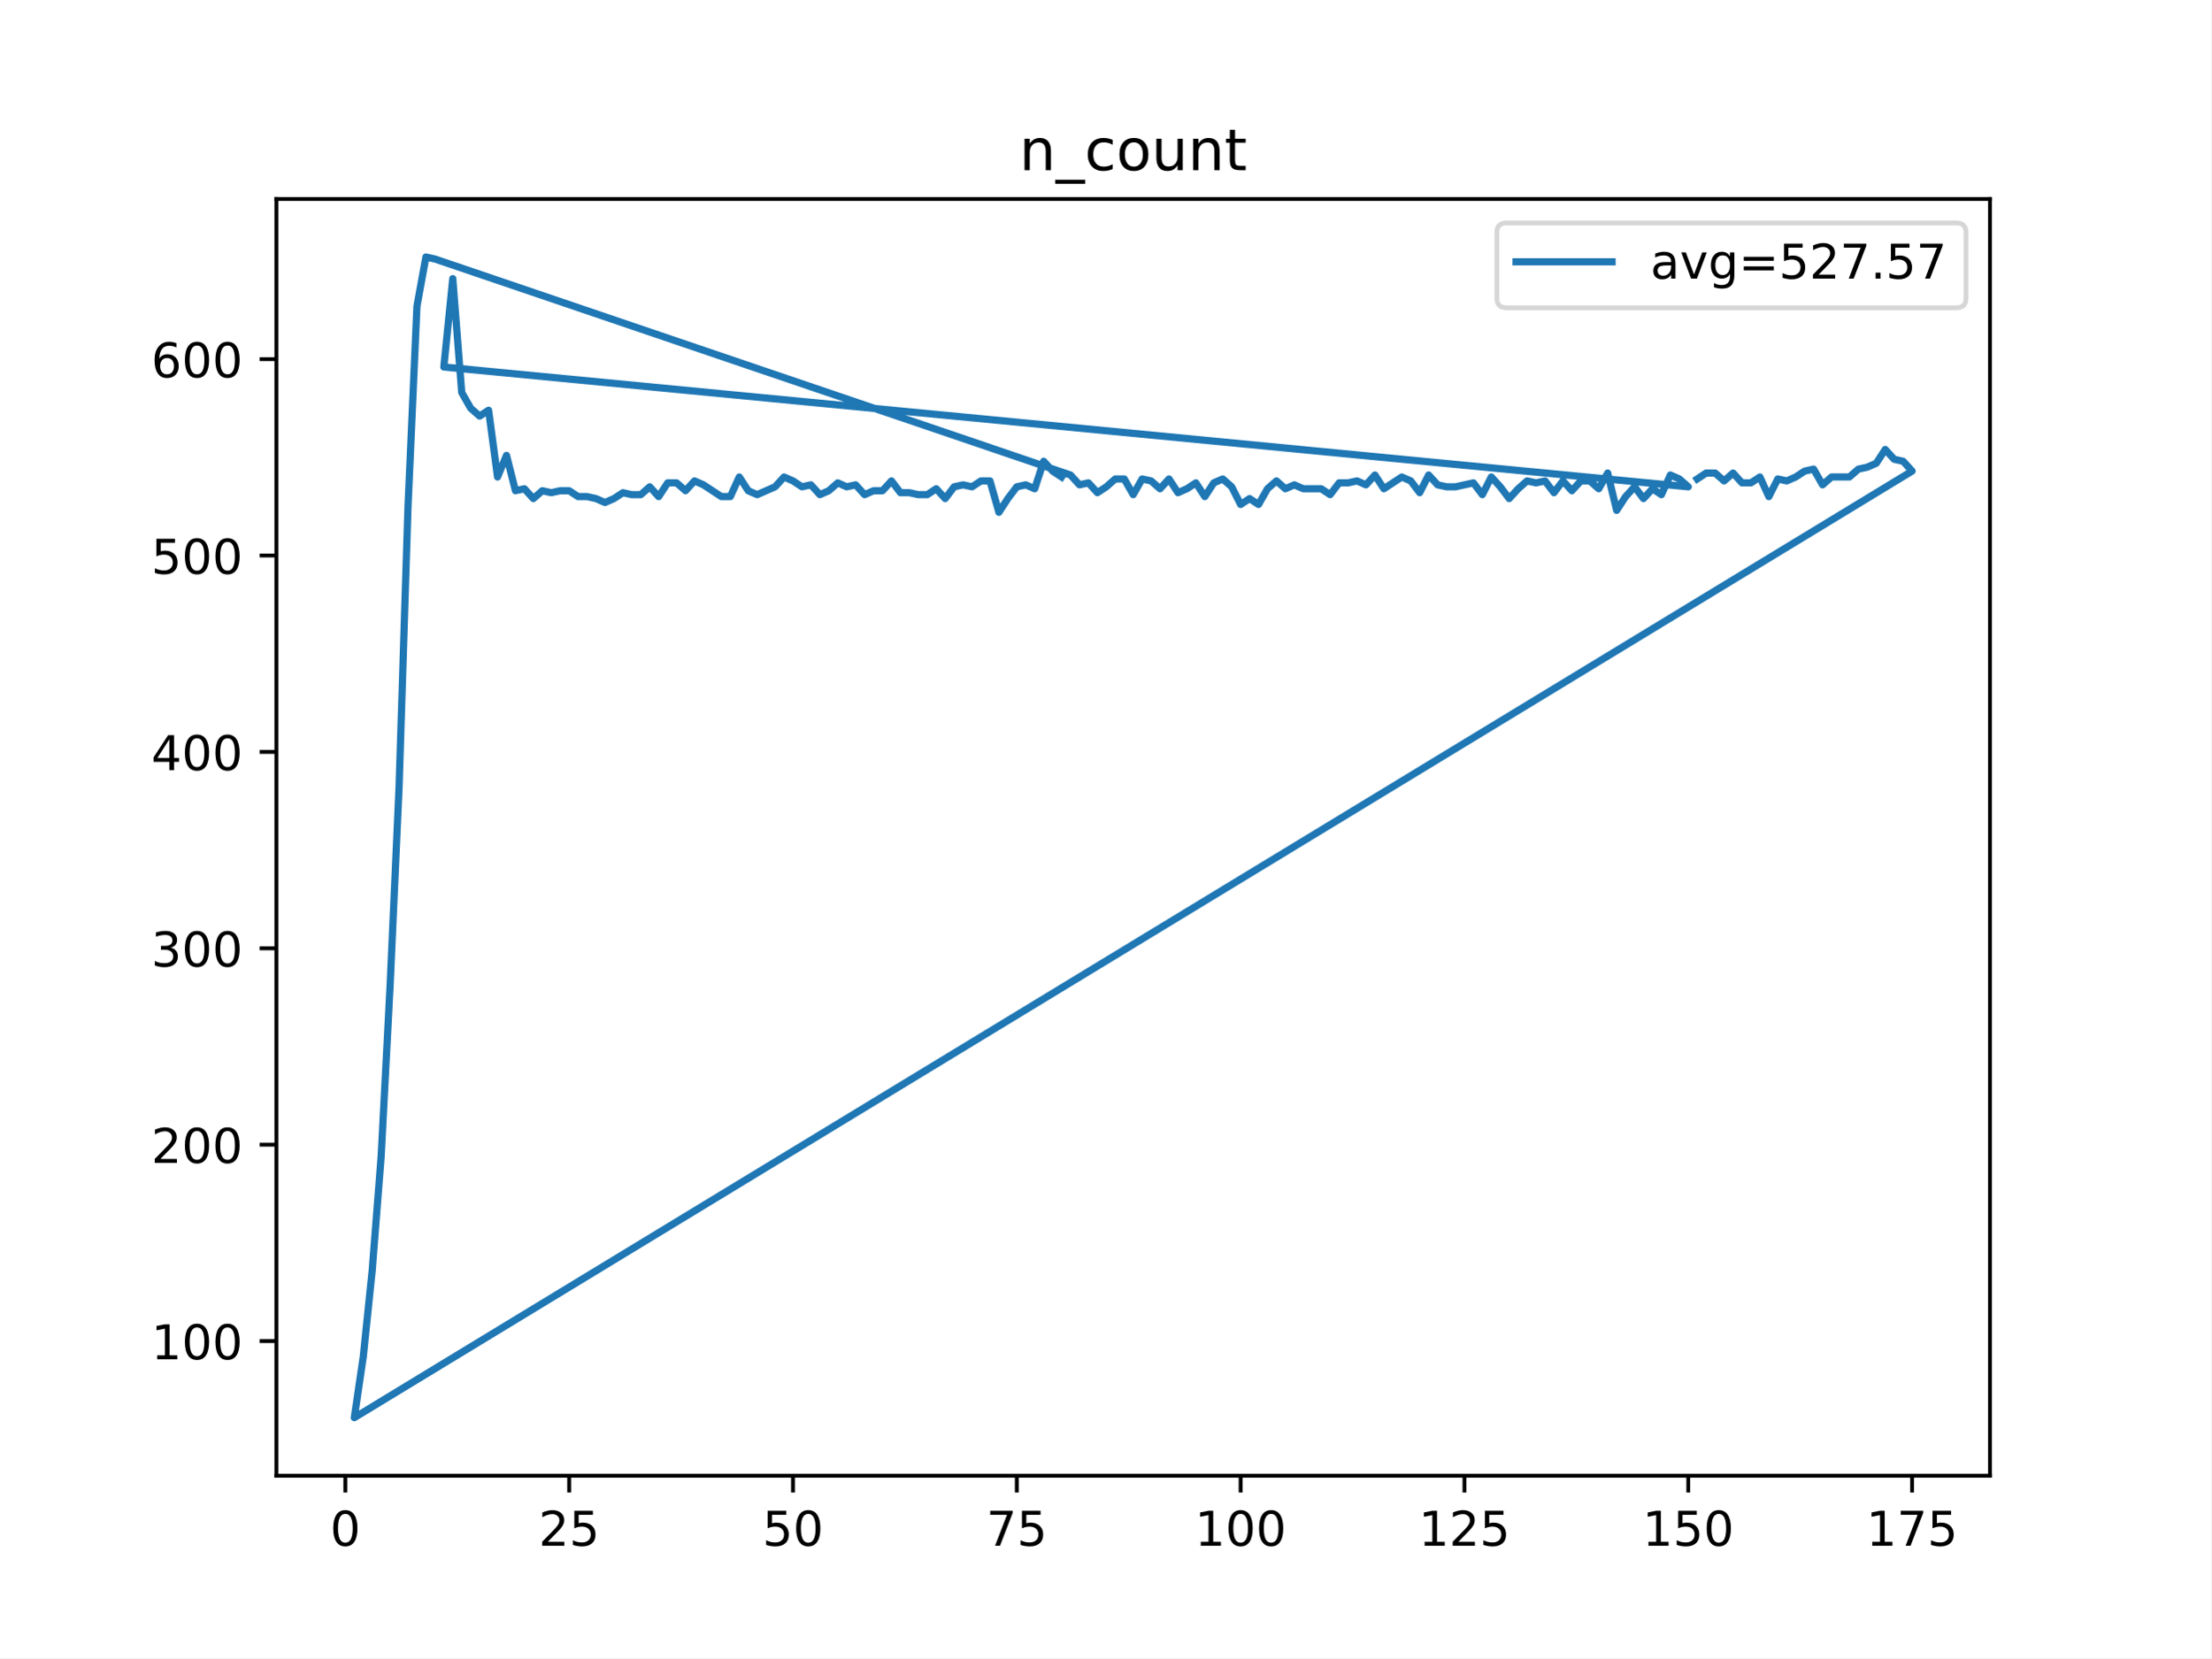
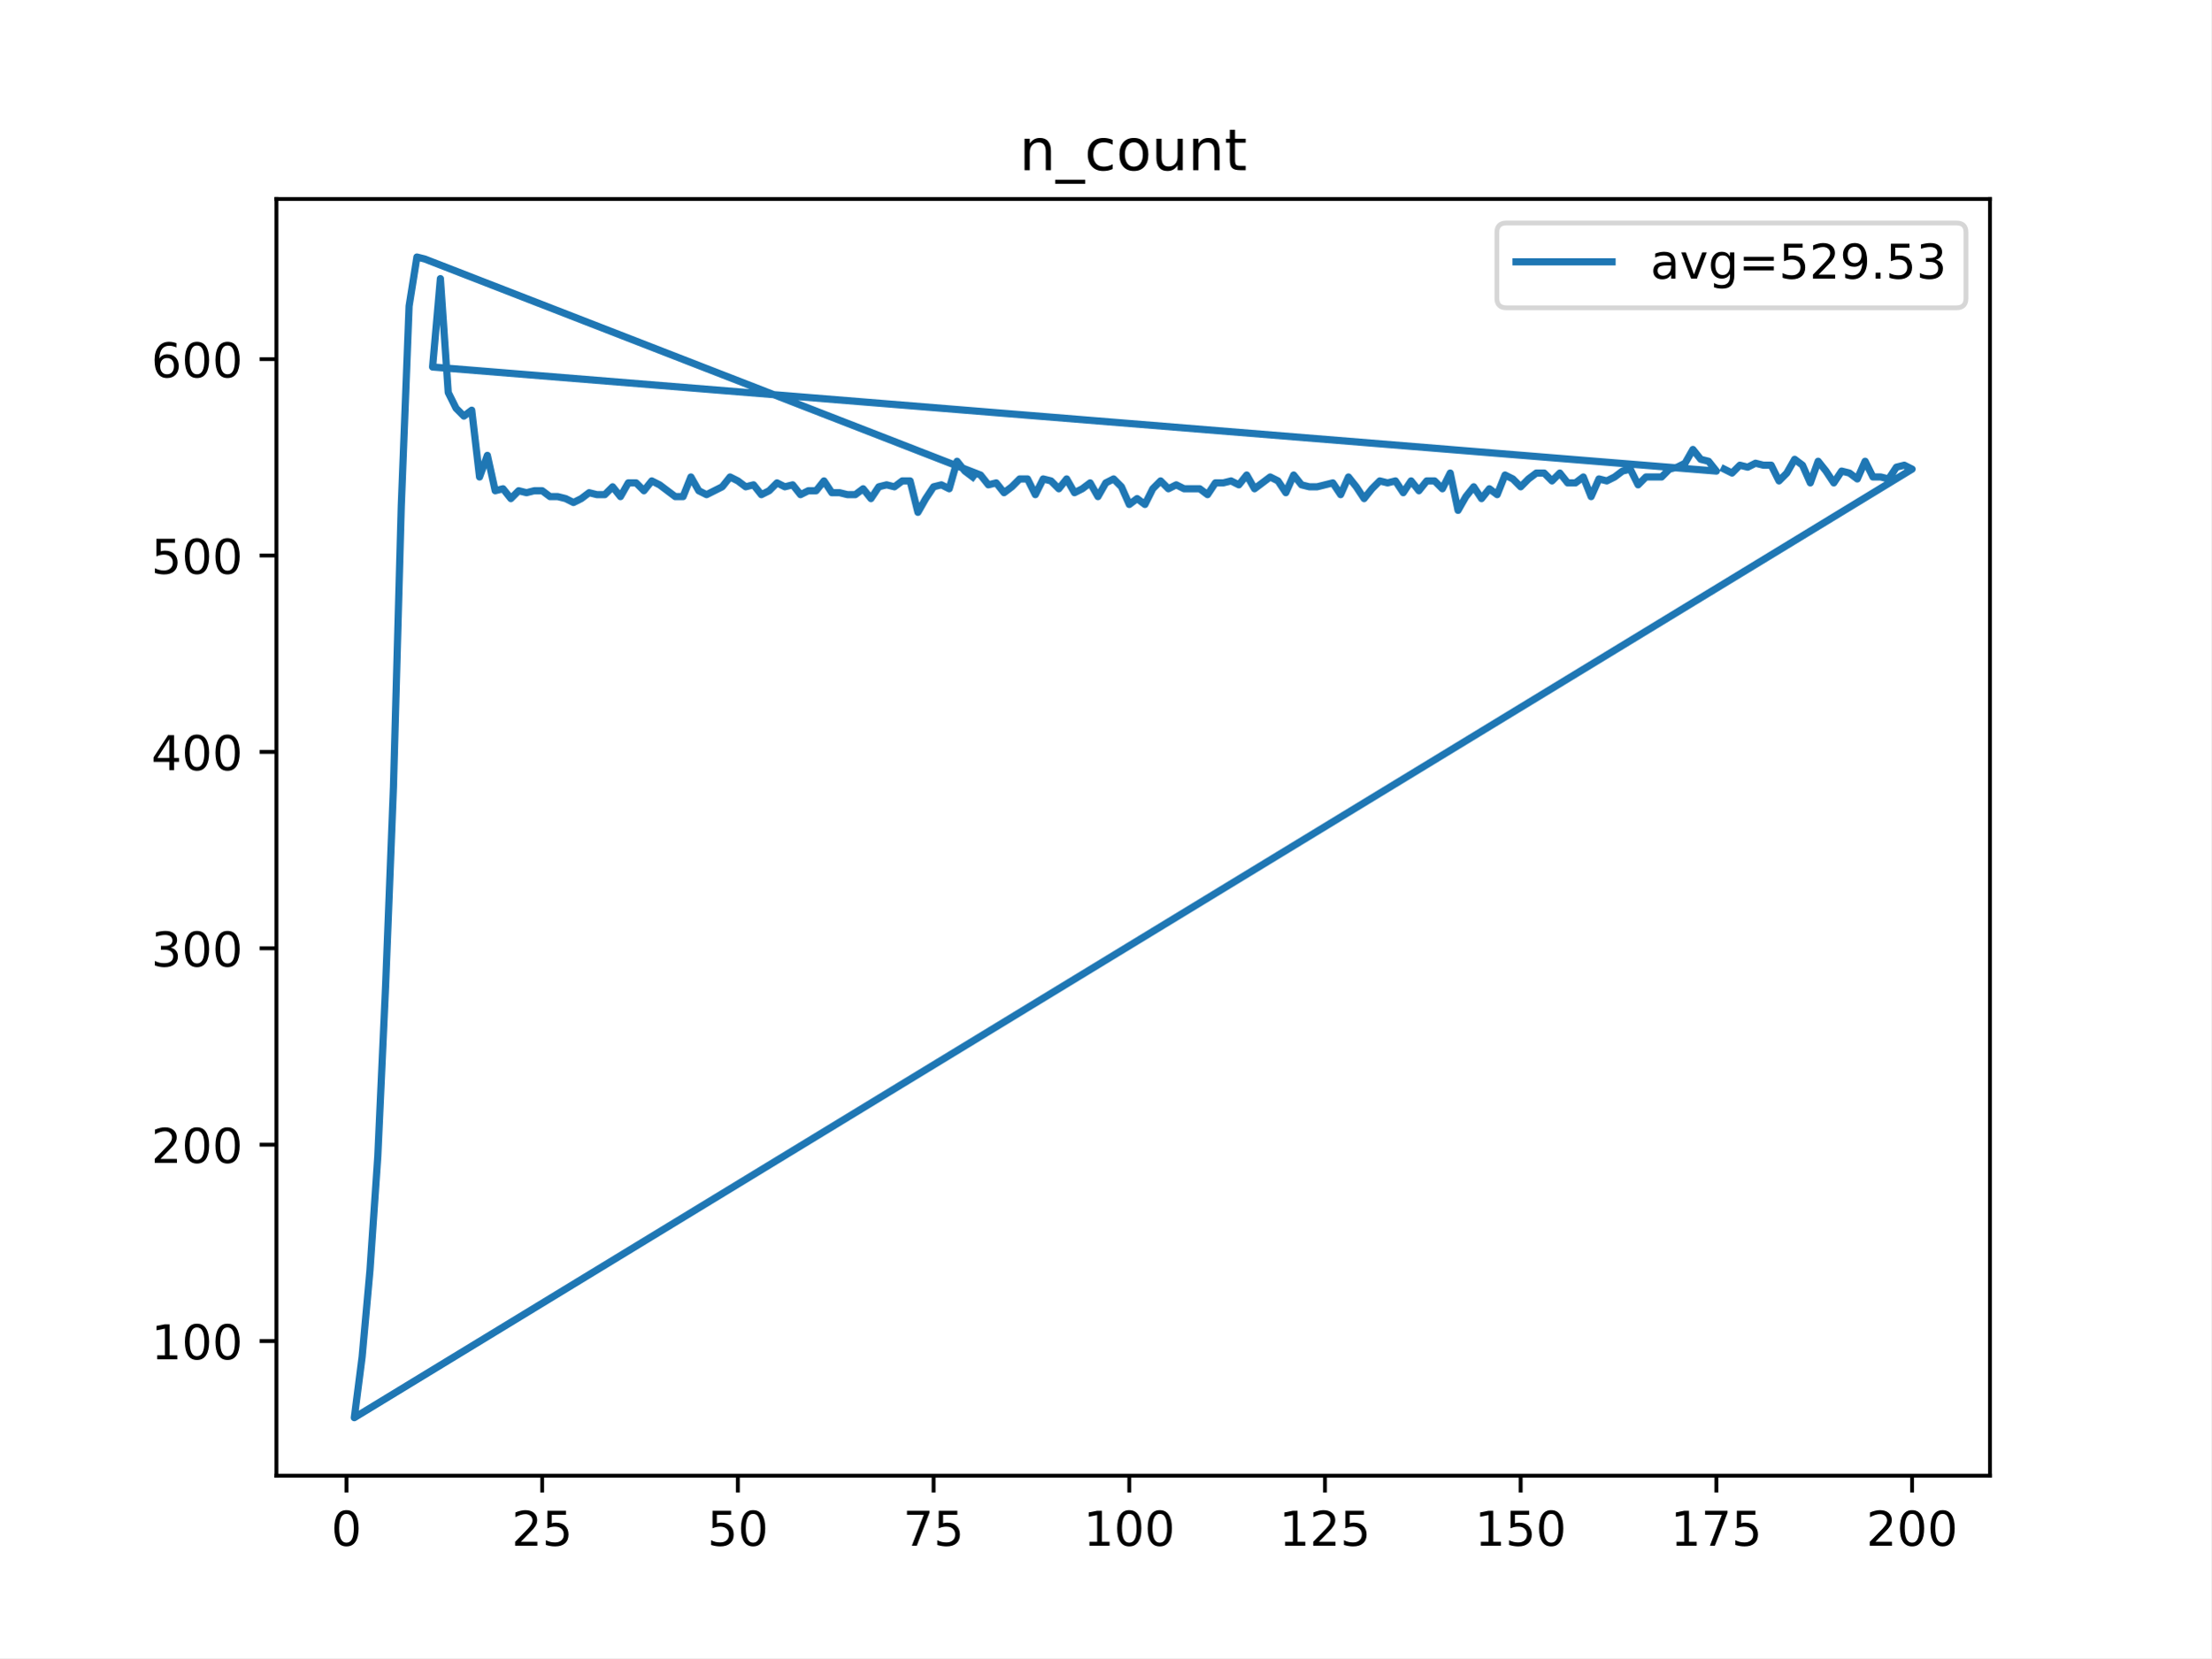
<svg xmlns="http://www.w3.org/2000/svg" xmlns:xlink="http://www.w3.org/1999/xlink" height="345.6pt" version="1.1" viewBox="0 0 460.8 345.6" width="460.8pt">
  <defs>
    <style type="text/css">
*{stroke-linecap:butt;stroke-linejoin:round;}
  </style>
  </defs>
  <g id="figure_1">
    <g id="patch_1">
      <path d="M 0 345.6  L 460.8 345.6  L 460.8 0  L 0 0  z " style="fill:#ffffff;" />
    </g>
    <g id="axes_1">
      <g id="patch_2">
        <path d="M 57.6 307.584  L 414.72 307.584  L 414.72 41.472  L 57.6 41.472  z " style="fill:#ffffff;" />
      </g>
      <g id="matplotlib.axis_1">
        <g id="xtick_1">
          <g id="line2d_1">
            <defs>
-               <path d="M 0 0  L 0 3.5  " id="m5686927ff4" style="stroke:#000000;stroke-width:0.8;" />
-             </defs>
-             <g>
-               <use style="stroke:#000000;stroke-width:0.8;" x="71.967" xlink:href="#m5686927ff4" y="307.584" />
+               <path d="M 0 0  L 0 3.5  " id="m302246af31" style="stroke:#000000;stroke-width:0.8;" />
+             </defs>
+             <g>
+               <use style="stroke:#000000;stroke-width:0.8;" x="72.201" xlink:href="#m302246af31" y="307.584" />
            </g>
          </g>
          <g id="text_1">
            <defs>
              <path d="M 31.781 66.406  Q 24.172 66.406 20.328 58.906  Q 16.5 51.422 16.5 36.375  Q 16.5 21.391 20.328 13.891  Q 24.172 6.391 31.781 6.391  Q 39.453 6.391 43.281 13.891  Q 47.125 21.391 47.125 36.375  Q 47.125 51.422 43.281 58.906  Q 39.453 66.406 31.781 66.406  z M 31.781 74.219  Q 44.047 74.219 50.516 64.516  Q 56.984 54.828 56.984 36.375  Q 56.984 17.969 50.516 8.266  Q 44.047 -1.422 31.781 -1.422  Q 19.531 -1.422 13.062 8.266  Q 6.594 17.969 6.594 36.375  Q 6.594 54.828 13.062 64.516  Q 19.531 74.219 31.781 74.219  z " id="DejaVuSans-48" />
            </defs>
-             <g transform="translate(68.78565 322.1824)scale(0.1 -0.1)">
+             <g transform="translate(69.02005 322.1824)scale(0.1 -0.1)">
              <use xlink:href="#DejaVuSans-48" />
            </g>
          </g>
        </g>
        <g id="xtick_2">
          <g id="line2d_2">
            <g>
-               <use style="stroke:#000000;stroke-width:0.8;" x="118.613" xlink:href="#m5686927ff4" y="307.584" />
+               <use style="stroke:#000000;stroke-width:0.8;" x="112.987" xlink:href="#m302246af31" y="307.584" />
            </g>
          </g>
          <g id="text_2">
            <defs>
              <path d="M 19.188 8.297  L 53.609 8.297  L 53.609 0  L 7.328 0  L 7.328 8.297  Q 12.938 14.109 22.625 23.891  Q 32.328 33.688 34.812 36.531  Q 39.547 41.844 41.422 45.531  Q 43.312 49.219 43.312 52.781  Q 43.312 58.594 39.234 62.25  Q 35.156 65.922 28.609 65.922  Q 23.969 65.922 18.812 64.312  Q 13.672 62.703 7.812 59.422  L 7.812 69.391  Q 13.766 71.781 18.938 73  Q 24.125 74.219 28.422 74.219  Q 39.75 74.219 46.484 68.547  Q 53.219 62.891 53.219 53.422  Q 53.219 48.922 51.531 44.891  Q 49.859 40.875 45.406 35.406  Q 44.188 33.984 37.641 27.219  Q 31.109 20.453 19.188 8.297  z " id="DejaVuSans-50" />
              <path d="M 10.797 72.906  L 49.516 72.906  L 49.516 64.594  L 19.828 64.594  L 19.828 46.734  Q 21.969 47.469 24.109 47.828  Q 26.266 48.188 28.422 48.188  Q 40.625 48.188 47.75 41.5  Q 54.891 34.812 54.891 23.391  Q 54.891 11.625 47.562 5.094  Q 40.234 -1.422 26.906 -1.422  Q 22.312 -1.422 17.547 -0.641  Q 12.797 0.141 7.719 1.703  L 7.719 11.625  Q 12.109 9.234 16.797 8.062  Q 21.484 6.891 26.703 6.891  Q 35.156 6.891 40.078 11.328  Q 45.016 15.766 45.016 23.391  Q 45.016 31 40.078 35.438  Q 35.156 39.891 26.703 39.891  Q 22.75 39.891 18.812 39.016  Q 14.891 38.141 10.797 36.281  z " id="DejaVuSans-53" />
            </defs>
-             <g transform="translate(112.2502 322.1824)scale(0.1 -0.1)">
+             <g transform="translate(106.6245 322.1824)scale(0.1 -0.1)">
              <use xlink:href="#DejaVuSans-50" />
              <use x="63.623" xlink:href="#DejaVuSans-53" />
            </g>
          </g>
        </g>
        <g id="xtick_3">
          <g id="line2d_3">
            <g>
-               <use style="stroke:#000000;stroke-width:0.8;" x="165.258" xlink:href="#m5686927ff4" y="307.584" />
+               <use style="stroke:#000000;stroke-width:0.8;" x="153.773" xlink:href="#m302246af31" y="307.584" />
            </g>
          </g>
          <g id="text_3">
-             <g transform="translate(158.8959 322.1824)scale(0.1 -0.1)">
+             <g transform="translate(147.4103 322.1824)scale(0.1 -0.1)">
              <use xlink:href="#DejaVuSans-53" />
              <use x="63.623" xlink:href="#DejaVuSans-48" />
            </g>
          </g>
        </g>
        <g id="xtick_4">
          <g id="line2d_4">
            <g>
-               <use style="stroke:#000000;stroke-width:0.8;" x="211.904" xlink:href="#m5686927ff4" y="307.584" />
+               <use style="stroke:#000000;stroke-width:0.8;" x="194.559" xlink:href="#m302246af31" y="307.584" />
            </g>
          </g>
          <g id="text_4">
            <defs>
              <path d="M 8.203 72.906  L 55.078 72.906  L 55.078 68.703  L 28.609 0  L 18.312 0  L 43.219 64.594  L 8.203 64.594  z " id="DejaVuSans-55" />
            </defs>
-             <g transform="translate(205.5417 322.1824)scale(0.1 -0.1)">
+             <g transform="translate(188.196 322.1824)scale(0.1 -0.1)">
              <use xlink:href="#DejaVuSans-55" />
              <use x="63.623" xlink:href="#DejaVuSans-53" />
            </g>
          </g>
        </g>
        <g id="xtick_5">
          <g id="line2d_5">
            <g>
-               <use style="stroke:#000000;stroke-width:0.8;" x="258.55" xlink:href="#m5686927ff4" y="307.584" />
+               <use style="stroke:#000000;stroke-width:0.8;" x="235.344" xlink:href="#m302246af31" y="307.584" />
            </g>
          </g>
          <g id="text_5">
            <defs>
              <path d="M 12.406 8.297  L 28.516 8.297  L 28.516 63.922  L 10.984 60.406  L 10.984 69.391  L 28.422 72.906  L 38.281 72.906  L 38.281 8.297  L 54.391 8.297  L 54.391 0  L 12.406 0  z " id="DejaVuSans-49" />
            </defs>
-             <g transform="translate(249.0062 322.1824)scale(0.1 -0.1)">
+             <g transform="translate(225.8005 322.1824)scale(0.1 -0.1)">
              <use xlink:href="#DejaVuSans-49" />
              <use x="63.623" xlink:href="#DejaVuSans-48" />
              <use x="127.246" xlink:href="#DejaVuSans-48" />
            </g>
          </g>
        </g>
        <g id="xtick_6">
          <g id="line2d_6">
            <g>
-               <use style="stroke:#000000;stroke-width:0.8;" x="305.196" xlink:href="#m5686927ff4" y="307.584" />
+               <use style="stroke:#000000;stroke-width:0.8;" x="276.13" xlink:href="#m302246af31" y="307.584" />
            </g>
          </g>
          <g id="text_6">
-             <g transform="translate(295.652 322.1824)scale(0.1 -0.1)">
+             <g transform="translate(266.5863 322.1824)scale(0.1 -0.1)">
              <use xlink:href="#DejaVuSans-49" />
              <use x="63.623" xlink:href="#DejaVuSans-50" />
              <use x="127.246" xlink:href="#DejaVuSans-53" />
            </g>
          </g>
        </g>
        <g id="xtick_7">
          <g id="line2d_7">
            <g>
-               <use style="stroke:#000000;stroke-width:0.8;" x="351.842" xlink:href="#m5686927ff4" y="307.584" />
+               <use style="stroke:#000000;stroke-width:0.8;" x="316.916" xlink:href="#m302246af31" y="307.584" />
            </g>
          </g>
          <g id="text_7">
-             <g transform="translate(342.2978 322.1824)scale(0.1 -0.1)">
+             <g transform="translate(307.372 322.1824)scale(0.1 -0.1)">
              <use xlink:href="#DejaVuSans-49" />
              <use x="63.623" xlink:href="#DejaVuSans-53" />
              <use x="127.246" xlink:href="#DejaVuSans-48" />
            </g>
          </g>
        </g>
        <g id="xtick_8">
          <g id="line2d_8">
            <g>
-               <use style="stroke:#000000;stroke-width:0.8;" x="398.487" xlink:href="#m5686927ff4" y="307.584" />
+               <use style="stroke:#000000;stroke-width:0.8;" x="357.702" xlink:href="#m302246af31" y="307.584" />
            </g>
          </g>
          <g id="text_8">
-             <g transform="translate(388.9435 322.1824)scale(0.1 -0.1)">
+             <g transform="translate(348.1578 322.1824)scale(0.1 -0.1)">
              <use xlink:href="#DejaVuSans-49" />
              <use x="63.623" xlink:href="#DejaVuSans-55" />
              <use x="127.246" xlink:href="#DejaVuSans-53" />
            </g>
          </g>
        </g>
+         <g id="xtick_9">
+           <g id="line2d_9">
+             <g>
+               <use style="stroke:#000000;stroke-width:0.8;" x="398.487" xlink:href="#m302246af31" y="307.584" />
+             </g>
+           </g>
+           <g id="text_9">
+             <g transform="translate(388.9435 322.1824)scale(0.1 -0.1)">
+               <use xlink:href="#DejaVuSans-50" />
+               <use x="63.623" xlink:href="#DejaVuSans-48" />
+               <use x="127.246" xlink:href="#DejaVuSans-48" />
+             </g>
+           </g>
+         </g>
      </g>
      <g id="matplotlib.axis_2">
        <g id="ytick_1">
-           <g id="line2d_9">
-             <defs>
-               <path d="M 0 0  L -3.5 0  " id="m23c18d7ab7" style="stroke:#000000;stroke-width:0.8;" />
-             </defs>
-             <g>
-               <use style="stroke:#000000;stroke-width:0.8;" x="57.6" xlink:href="#m23c18d7ab7" y="279.524" />
-             </g>
-           </g>
-           <g id="text_9">
+           <g id="line2d_10">
+             <defs>
+               <path d="M 0 0  L -3.5 0  " id="m5b28052f09" style="stroke:#000000;stroke-width:0.8;" />
+             </defs>
+             <g>
+               <use style="stroke:#000000;stroke-width:0.8;" x="57.6" xlink:href="#m5b28052f09" y="279.524" />
+             </g>
+           </g>
+           <g id="text_10">
            <g transform="translate(31.5125 283.323)scale(0.1 -0.1)">
              <use xlink:href="#DejaVuSans-49" />
              <use x="63.623" xlink:href="#DejaVuSans-48" />
              <use x="127.246" xlink:href="#DejaVuSans-48" />
            </g>
          </g>
        </g>
        <g id="ytick_2">
-           <g id="line2d_10">
-             <g>
-               <use style="stroke:#000000;stroke-width:0.8;" x="57.6" xlink:href="#m23c18d7ab7" y="238.59" />
-             </g>
-           </g>
-           <g id="text_10">
+           <g id="line2d_11">
+             <g>
+               <use style="stroke:#000000;stroke-width:0.8;" x="57.6" xlink:href="#m5b28052f09" y="238.59" />
+             </g>
+           </g>
+           <g id="text_11">
            <g transform="translate(31.5125 242.3889)scale(0.1 -0.1)">
              <use xlink:href="#DejaVuSans-50" />
              <use x="63.623" xlink:href="#DejaVuSans-48" />
              <use x="127.246" xlink:href="#DejaVuSans-48" />
            </g>
          </g>
        </g>
        <g id="ytick_3">
-           <g id="line2d_11">
-             <g>
-               <use style="stroke:#000000;stroke-width:0.8;" x="57.6" xlink:href="#m23c18d7ab7" y="197.656" />
-             </g>
-           </g>
-           <g id="text_11">
+           <g id="line2d_12">
+             <g>
+               <use style="stroke:#000000;stroke-width:0.8;" x="57.6" xlink:href="#m5b28052f09" y="197.656" />
+             </g>
+           </g>
+           <g id="text_12">
            <defs>
              <path d="M 40.578 39.312  Q 47.656 37.797 51.625 33  Q 55.609 28.219 55.609 21.188  Q 55.609 10.406 48.188 4.484  Q 40.766 -1.422 27.094 -1.422  Q 22.516 -1.422 17.656 -0.516  Q 12.797 0.391 7.625 2.203  L 7.625 11.719  Q 11.719 9.328 16.594 8.109  Q 21.484 6.891 26.812 6.891  Q 36.078 6.891 40.938 10.547  Q 45.797 14.203 45.797 21.188  Q 45.797 27.641 41.281 31.266  Q 36.766 34.906 28.719 34.906  L 20.219 34.906  L 20.219 43.016  L 29.109 43.016  Q 36.375 43.016 40.234 45.922  Q 44.094 48.828 44.094 54.297  Q 44.094 59.906 40.109 62.906  Q 36.141 65.922 28.719 65.922  Q 24.656 65.922 20.016 65.031  Q 15.375 64.156 9.812 62.312  L 9.812 71.094  Q 15.438 72.656 20.344 73.438  Q 25.25 74.219 29.594 74.219  Q 40.828 74.219 47.359 69.109  Q 53.906 64.016 53.906 55.328  Q 53.906 49.266 50.438 45.094  Q 46.969 40.922 40.578 39.312  z " id="DejaVuSans-51" />
            </defs>
            <g transform="translate(31.5125 201.4549)scale(0.1 -0.1)">
              <use xlink:href="#DejaVuSans-51" />
              <use x="63.623" xlink:href="#DejaVuSans-48" />
              <use x="127.246" xlink:href="#DejaVuSans-48" />
            </g>
          </g>
        </g>
        <g id="ytick_4">
-           <g id="line2d_12">
-             <g>
-               <use style="stroke:#000000;stroke-width:0.8;" x="57.6" xlink:href="#m23c18d7ab7" y="156.722" />
-             </g>
-           </g>
-           <g id="text_12">
+           <g id="line2d_13">
+             <g>
+               <use style="stroke:#000000;stroke-width:0.8;" x="57.6" xlink:href="#m5b28052f09" y="156.722" />
+             </g>
+           </g>
+           <g id="text_13">
            <defs>
              <path d="M 37.797 64.312  L 12.891 25.391  L 37.797 25.391  z M 35.203 72.906  L 47.609 72.906  L 47.609 25.391  L 58.016 25.391  L 58.016 17.188  L 47.609 17.188  L 47.609 0  L 37.797 0  L 37.797 17.188  L 4.891 17.188  L 4.891 26.703  z " id="DejaVuSans-52" />
            </defs>
            <g transform="translate(31.5125 160.5209)scale(0.1 -0.1)">
              <use xlink:href="#DejaVuSans-52" />
              <use x="63.623" xlink:href="#DejaVuSans-48" />
              <use x="127.246" xlink:href="#DejaVuSans-48" />
            </g>
          </g>
        </g>
        <g id="ytick_5">
-           <g id="line2d_13">
-             <g>
-               <use style="stroke:#000000;stroke-width:0.8;" x="57.6" xlink:href="#m23c18d7ab7" y="115.788" />
-             </g>
-           </g>
-           <g id="text_13">
+           <g id="line2d_14">
+             <g>
+               <use style="stroke:#000000;stroke-width:0.8;" x="57.6" xlink:href="#m5b28052f09" y="115.788" />
+             </g>
+           </g>
+           <g id="text_14">
            <g transform="translate(31.5125 119.5869)scale(0.1 -0.1)">
              <use xlink:href="#DejaVuSans-53" />
              <use x="63.623" xlink:href="#DejaVuSans-48" />
              <use x="127.246" xlink:href="#DejaVuSans-48" />
            </g>
          </g>
        </g>
        <g id="ytick_6">
-           <g id="line2d_14">
-             <g>
-               <use style="stroke:#000000;stroke-width:0.8;" x="57.6" xlink:href="#m23c18d7ab7" y="74.854" />
-             </g>
-           </g>
-           <g id="text_14">
+           <g id="line2d_15">
+             <g>
+               <use style="stroke:#000000;stroke-width:0.8;" x="57.6" xlink:href="#m5b28052f09" y="74.854" />
+             </g>
+           </g>
+           <g id="text_15">
            <defs>
              <path d="M 33.016 40.375  Q 26.375 40.375 22.484 35.828  Q 18.609 31.297 18.609 23.391  Q 18.609 15.531 22.484 10.953  Q 26.375 6.391 33.016 6.391  Q 39.656 6.391 43.531 10.953  Q 47.406 15.531 47.406 23.391  Q 47.406 31.297 43.531 35.828  Q 39.656 40.375 33.016 40.375  z M 52.594 71.297  L 52.594 62.312  Q 48.875 64.062 45.094 64.984  Q 41.312 65.922 37.594 65.922  Q 27.828 65.922 22.672 59.328  Q 17.531 52.734 16.797 39.406  Q 19.672 43.656 24.016 45.922  Q 28.375 48.188 33.594 48.188  Q 44.578 48.188 50.953 41.516  Q 57.328 34.859 57.328 23.391  Q 57.328 12.156 50.688 5.359  Q 44.047 -1.422 33.016 -1.422  Q 20.359 -1.422 13.672 8.266  Q 6.984 17.969 6.984 36.375  Q 6.984 53.656 15.188 63.938  Q 23.391 74.219 37.203 74.219  Q 40.922 74.219 44.703 73.484  Q 48.484 72.75 52.594 71.297  z " id="DejaVuSans-54" />
            </defs>
            <g transform="translate(31.5125 78.6529)scale(0.1 -0.1)">
              <use xlink:href="#DejaVuSans-54" />
              <use x="63.623" xlink:href="#DejaVuSans-48" />
              <use x="127.246" xlink:href="#DejaVuSans-48" />
            </g>
          </g>
        </g>
      </g>
-       <g id="line2d_15">
-         <path clip-path="url(#pf1d2d9479d)" d="M 353.707 99.823  L 355.573 98.595  L 357.439 98.595  L 359.305 100.233  L 361.171 98.595  L 363.036 100.642  L 364.902 100.642  L 366.768 99.414  L 368.634 103.507  L 370.5 99.823  L 372.366 100.233  L 374.231 99.414  L 376.097 98.186  L 377.963 97.777  L 379.829 101.051  L 381.695 99.414  L 385.426 99.414  L 387.292 97.777  L 389.158 97.367  L 391.024 96.549  L 392.89 93.683  L 394.756 95.73  L 396.621 96.139  L 398.487 98.186  L 73.833 295.488  L 75.699 282.798  L 77.564 264.787  L 79.43 241.046  L 81.296 205.433  L 83.162 164.09  L 85.028 105.554  L 86.894 63.802  L 88.759 53.568  L 90.625 53.977  L 223.099 99.005  L 224.965 101.051  L 226.831 100.642  L 228.697 102.689  L 230.563 101.461  L 232.428 99.823  L 234.294 99.823  L 236.16 103.098  L 238.026 99.823  L 239.892 100.233  L 241.757 101.87  L 243.623 99.823  L 245.489 102.689  L 247.355 101.87  L 249.221 100.642  L 251.087 103.507  L 252.952 100.642  L 254.818 99.823  L 256.684 101.461  L 258.55 105.145  L 260.416 103.917  L 262.282 105.145  L 264.147 101.87  L 266.013 100.233  L 267.879 101.87  L 269.745 101.051  L 271.611 101.87  L 275.342 101.87  L 277.208 103.098  L 279.074 100.642  L 280.94 100.642  L 282.806 100.233  L 284.672 101.051  L 286.537 99.005  L 288.403 101.87  L 292.135 99.414  L 294.001 100.233  L 295.867 102.689  L 297.732 99.005  L 299.598 101.051  L 301.464 101.461  L 303.33 101.461  L 307.062 100.642  L 308.927 103.098  L 310.793 99.414  L 312.659 101.461  L 314.525 103.917  L 316.391 101.87  L 318.257 100.233  L 320.122 100.642  L 321.988 100.233  L 323.854 102.689  L 325.72 100.233  L 327.586 102.279  L 329.452 100.233  L 331.317 100.233  L 333.183 101.87  L 335.049 98.595  L 336.915 106.373  L 338.781 103.507  L 340.647 101.461  L 342.512 103.917  L 344.378 101.87  L 346.244 103.098  L 348.11 99.005  L 349.976 99.823  L 351.842 101.461  L 92.491 76.491  L 94.357 58.071  L 96.223 81.812  L 98.089 85.087  L 99.954 86.725  L 101.82 85.497  L 103.686 99.414  L 105.552 94.911  L 107.418 102.279  L 109.284 101.87  L 111.149 103.917  L 113.015 102.279  L 114.881 102.689  L 116.747 102.279  L 118.613 102.279  L 120.478 103.507  L 122.344 103.507  L 124.21 103.917  L 126.076 104.736  L 127.942 103.917  L 129.808 102.689  L 131.673 103.098  L 133.539 103.098  L 135.405 101.461  L 137.271 103.507  L 139.137 100.642  L 141.003 100.642  L 142.868 102.279  L 144.734 100.233  L 146.6 101.051  L 150.332 103.507  L 152.198 103.507  L 154.063 99.414  L 155.929 102.279  L 157.795 103.098  L 161.527 101.461  L 163.393 99.414  L 165.258 100.233  L 167.124 101.461  L 168.99 101.051  L 170.856 103.098  L 172.722 102.279  L 174.588 100.642  L 176.453 101.461  L 178.319 101.051  L 180.185 103.098  L 182.051 102.279  L 183.917 102.279  L 185.783 100.233  L 187.648 102.689  L 189.514 102.689  L 191.38 103.098  L 193.246 103.098  L 195.112 101.87  L 196.978 103.917  L 198.843 101.461  L 200.709 101.051  L 202.575 101.461  L 204.441 100.233  L 206.307 100.233  L 208.173 106.782  L 210.038 103.917  L 211.904 101.461  L 213.77 101.051  L 215.636 101.87  L 217.502 96.139  L 219.368 98.186  L 221.233 99.414  L 221.233 99.414  " style="fill:none;stroke:#1f77b4;stroke-linecap:square;stroke-width:1.5;" />
+       <g id="line2d_16">
+         <path clip-path="url(#pe2e6e0bf9b)" d="M 359.333 97.777  L 360.964 98.595  L 362.596 96.958  L 364.227 97.367  L 365.859 96.549  L 367.49 96.958  L 369.122 96.958  L 370.753 100.233  L 372.384 98.595  L 374.016 95.73  L 375.647 96.958  L 377.279 100.642  L 378.91 96.139  L 380.542 98.186  L 382.173 100.642  L 383.804 98.186  L 385.436 98.595  L 387.067 99.823  L 388.699 96.139  L 390.33 99.414  L 391.962 99.414  L 393.593 99.823  L 395.224 97.367  L 396.856 96.958  L 398.487 97.777  L 73.833 295.488  L 75.464 282.798  L 77.096 264.787  L 78.727 241.046  L 80.358 205.433  L 81.99 164.09  L 83.621 105.554  L 85.253 63.802  L 86.884 53.568  L 88.516 53.977  L 204.347 99.005  L 205.979 101.051  L 207.61 100.642  L 209.241 102.689  L 210.873 101.461  L 212.504 99.823  L 214.136 99.823  L 215.767 103.098  L 217.399 99.823  L 219.03 100.233  L 220.661 101.87  L 222.293 99.823  L 223.924 102.689  L 225.556 101.87  L 227.187 100.642  L 228.819 103.507  L 230.45 100.642  L 232.081 99.823  L 233.713 101.461  L 235.344 105.145  L 236.976 103.917  L 238.607 105.145  L 240.239 101.87  L 241.87 100.233  L 243.501 101.87  L 245.133 101.051  L 246.764 101.87  L 250.027 101.87  L 251.659 103.098  L 253.29 100.642  L 254.921 100.642  L 256.553 100.233  L 258.184 101.051  L 259.816 99.005  L 261.447 101.87  L 264.71 99.414  L 266.341 100.233  L 267.973 102.689  L 269.604 99.005  L 271.236 101.051  L 272.867 101.461  L 274.499 101.461  L 277.761 100.642  L 279.393 103.098  L 281.024 99.414  L 282.656 101.461  L 284.287 103.917  L 285.919 101.87  L 287.55 100.233  L 289.181 100.642  L 290.813 100.233  L 292.444 102.689  L 294.076 100.233  L 295.707 102.279  L 297.339 100.233  L 298.97 100.233  L 300.601 101.87  L 302.233 98.595  L 303.864 106.373  L 305.496 103.507  L 307.127 101.461  L 308.759 103.917  L 310.39 101.87  L 312.021 103.098  L 313.653 99.005  L 315.284 99.823  L 316.916 101.461  L 318.547 99.823  L 320.179 98.595  L 321.81 98.595  L 323.441 100.233  L 325.073 98.595  L 326.704 100.642  L 328.336 100.642  L 329.967 99.414  L 331.599 103.507  L 333.23 99.823  L 334.862 100.233  L 336.493 99.414  L 338.124 98.186  L 339.756 97.777  L 341.387 101.051  L 343.019 99.414  L 346.282 99.414  L 347.913 97.777  L 349.544 97.367  L 351.176 96.549  L 352.807 93.683  L 354.439 95.73  L 356.07 96.139  L 357.702 98.186  L 90.147 76.491  L 91.778 58.071  L 93.41 81.812  L 95.041 85.087  L 96.673 86.725  L 98.304 85.497  L 99.936 99.414  L 101.567 94.911  L 103.198 102.279  L 104.83 101.87  L 106.461 103.917  L 108.093 102.279  L 109.724 102.689  L 111.356 102.279  L 112.987 102.279  L 114.618 103.507  L 116.25 103.507  L 117.881 103.917  L 119.513 104.736  L 121.144 103.917  L 122.776 102.689  L 124.407 103.098  L 126.038 103.098  L 127.67 101.461  L 129.301 103.507  L 130.933 100.642  L 132.564 100.642  L 134.196 102.279  L 135.827 100.233  L 137.458 101.051  L 140.721 103.507  L 142.353 103.507  L 143.984 99.414  L 145.616 102.279  L 147.247 103.098  L 150.51 101.461  L 152.141 99.414  L 153.773 100.233  L 155.404 101.461  L 157.036 101.051  L 158.667 103.098  L 160.299 102.279  L 161.93 100.642  L 163.561 101.461  L 165.193 101.051  L 166.824 103.098  L 168.456 102.279  L 170.087 102.279  L 171.719 100.233  L 173.35 102.689  L 174.981 102.689  L 176.613 103.098  L 178.244 103.098  L 179.876 101.87  L 181.507 103.917  L 183.139 101.461  L 184.77 101.051  L 186.401 101.461  L 188.033 100.233  L 189.664 100.233  L 191.296 106.782  L 192.927 103.917  L 194.559 101.461  L 196.19 101.051  L 197.821 101.87  L 199.453 96.139  L 201.084 98.186  L 202.716 99.414  L 202.716 99.414  " style="fill:none;stroke:#1f77b4;stroke-linecap:square;stroke-width:1.5;" />
      </g>
      <g id="patch_3">
        <path d="M 57.6 307.584  L 57.6 41.472  " style="fill:none;stroke:#000000;stroke-linecap:square;stroke-linejoin:miter;stroke-width:0.8;" />
      </g>
      <g id="patch_4">
        <path d="M 414.72 307.584  L 414.72 41.472  " style="fill:none;stroke:#000000;stroke-linecap:square;stroke-linejoin:miter;stroke-width:0.8;" />
      </g>
      <g id="patch_5">
        <path d="M 57.6 307.584  L 414.72 307.584  " style="fill:none;stroke:#000000;stroke-linecap:square;stroke-linejoin:miter;stroke-width:0.8;" />
      </g>
      <g id="patch_6">
        <path d="M 57.6 41.472  L 414.72 41.472  " style="fill:none;stroke:#000000;stroke-linecap:square;stroke-linejoin:miter;stroke-width:0.8;" />
      </g>
-       <g id="text_15">
+       <g id="text_16">
        <defs>
          <path d="M 54.891 33.016  L 54.891 0  L 45.906 0  L 45.906 32.719  Q 45.906 40.484 42.875 44.328  Q 39.844 48.188 33.797 48.188  Q 26.516 48.188 22.312 43.547  Q 18.109 38.922 18.109 30.906  L 18.109 0  L 9.078 0  L 9.078 54.688  L 18.109 54.688  L 18.109 46.188  Q 21.344 51.125 25.703 53.562  Q 30.078 56 35.797 56  Q 45.219 56 50.047 50.172  Q 54.891 44.344 54.891 33.016  z " id="DejaVuSans-110" />
          <path d="M 50.984 -16.609  L 50.984 -23.578  L -0.984 -23.578  L -0.984 -16.609  z " id="DejaVuSans-95" />
          <path d="M 48.781 52.594  L 48.781 44.188  Q 44.969 46.297 41.141 47.344  Q 37.312 48.391 33.406 48.391  Q 24.656 48.391 19.812 42.844  Q 14.984 37.312 14.984 27.297  Q 14.984 17.281 19.812 11.734  Q 24.656 6.203 33.406 6.203  Q 37.312 6.203 41.141 7.25  Q 44.969 8.297 48.781 10.406  L 48.781 2.094  Q 45.016 0.344 40.984 -0.531  Q 36.969 -1.422 32.422 -1.422  Q 20.062 -1.422 12.781 6.344  Q 5.516 14.109 5.516 27.297  Q 5.516 40.672 12.859 48.328  Q 20.219 56 33.016 56  Q 37.156 56 41.109 55.141  Q 45.062 54.297 48.781 52.594  z " id="DejaVuSans-99" />
          <path d="M 30.609 48.391  Q 23.391 48.391 19.188 42.75  Q 14.984 37.109 14.984 27.297  Q 14.984 17.484 19.156 11.844  Q 23.344 6.203 30.609 6.203  Q 37.797 6.203 41.984 11.859  Q 46.188 17.531 46.188 27.297  Q 46.188 37.016 41.984 42.703  Q 37.797 48.391 30.609 48.391  z M 30.609 56  Q 42.328 56 49.016 48.375  Q 55.719 40.766 55.719 27.297  Q 55.719 13.875 49.016 6.219  Q 42.328 -1.422 30.609 -1.422  Q 18.844 -1.422 12.172 6.219  Q 5.516 13.875 5.516 27.297  Q 5.516 40.766 12.172 48.375  Q 18.844 56 30.609 56  z " id="DejaVuSans-111" />
          <path d="M 8.5 21.578  L 8.5 54.688  L 17.484 54.688  L 17.484 21.922  Q 17.484 14.156 20.5 10.266  Q 23.531 6.391 29.594 6.391  Q 36.859 6.391 41.078 11.031  Q 45.312 15.672 45.312 23.688  L 45.312 54.688  L 54.297 54.688  L 54.297 0  L 45.312 0  L 45.312 8.406  Q 42.047 3.422 37.719 1  Q 33.406 -1.422 27.688 -1.422  Q 18.266 -1.422 13.375 4.438  Q 8.5 10.297 8.5 21.578  z M 31.109 56  z " id="DejaVuSans-117" />
          <path d="M 18.312 70.219  L 18.312 54.688  L 36.812 54.688  L 36.812 47.703  L 18.312 47.703  L 18.312 18.016  Q 18.312 11.328 20.141 9.422  Q 21.969 7.516 27.594 7.516  L 36.812 7.516  L 36.812 0  L 27.594 0  Q 17.188 0 13.234 3.875  Q 9.281 7.766 9.281 18.016  L 9.281 47.703  L 2.688 47.703  L 2.688 54.688  L 9.281 54.688  L 9.281 70.219  z " id="DejaVuSans-116" />
        </defs>
        <g transform="translate(212.43 35.472)scale(0.12 -0.12)">
          <use xlink:href="#DejaVuSans-110" />
          <use x="63.379" xlink:href="#DejaVuSans-95" />
          <use x="113.379" xlink:href="#DejaVuSans-99" />
          <use x="168.359" xlink:href="#DejaVuSans-111" />
          <use x="229.541" xlink:href="#DejaVuSans-117" />
          <use x="292.92" xlink:href="#DejaVuSans-110" />
          <use x="356.299" xlink:href="#DejaVuSans-116" />
        </g>
      </g>
      <g id="legend_1">
        <g id="patch_7">
          <path d="M 313.954 64.15  L 407.72 64.15  Q 409.72 64.15 409.72 62.15  L 409.72 48.472  Q 409.72 46.472 407.72 46.472  L 313.954 46.472  Q 311.954 46.472 311.954 48.472  L 311.954 62.15  Q 311.954 64.15 313.954 64.15  z " style="fill:#ffffff;opacity:0.8;stroke:#cccccc;stroke-linejoin:miter;" />
        </g>
-         <g id="line2d_16">
+         <g id="line2d_17">
          <path d="M 315.954 54.57  L 335.954 54.57  " style="fill:none;stroke:#1f77b4;stroke-linecap:square;stroke-width:1.5;" />
        </g>
-         <g id="line2d_17" />
-         <g id="text_16">
+         <g id="line2d_18" />
+         <g id="text_17">
          <defs>
            <path d="M 34.281 27.484  Q 23.391 27.484 19.188 25  Q 14.984 22.516 14.984 16.5  Q 14.984 11.719 18.141 8.906  Q 21.297 6.109 26.703 6.109  Q 34.188 6.109 38.703 11.406  Q 43.219 16.703 43.219 25.484  L 43.219 27.484  z M 52.203 31.203  L 52.203 0  L 43.219 0  L 43.219 8.297  Q 40.141 3.328 35.547 0.953  Q 30.953 -1.422 24.312 -1.422  Q 15.922 -1.422 10.953 3.297  Q 6 8.016 6 15.922  Q 6 25.141 12.172 29.828  Q 18.359 34.516 30.609 34.516  L 43.219 34.516  L 43.219 35.406  Q 43.219 41.609 39.141 45  Q 35.062 48.391 27.688 48.391  Q 23 48.391 18.547 47.266  Q 14.109 46.141 10.016 43.891  L 10.016 52.203  Q 14.938 54.109 19.578 55.047  Q 24.219 56 28.609 56  Q 40.484 56 46.344 49.844  Q 52.203 43.703 52.203 31.203  z " id="DejaVuSans-97" />
            <path d="M 2.984 54.688  L 12.5 54.688  L 29.594 8.797  L 46.688 54.688  L 56.203 54.688  L 35.688 0  L 23.484 0  z " id="DejaVuSans-118" />
            <path d="M 45.406 27.984  Q 45.406 37.75 41.375 43.109  Q 37.359 48.484 30.078 48.484  Q 22.859 48.484 18.828 43.109  Q 14.797 37.75 14.797 27.984  Q 14.797 18.266 18.828 12.891  Q 22.859 7.516 30.078 7.516  Q 37.359 7.516 41.375 12.891  Q 45.406 18.266 45.406 27.984  z M 54.391 6.781  Q 54.391 -7.172 48.188 -13.984  Q 42 -20.797 29.203 -20.797  Q 24.469 -20.797 20.266 -20.094  Q 16.062 -19.391 12.109 -17.922  L 12.109 -9.188  Q 16.062 -11.328 19.922 -12.344  Q 23.781 -13.375 27.781 -13.375  Q 36.625 -13.375 41.016 -8.766  Q 45.406 -4.156 45.406 5.172  L 45.406 9.625  Q 42.625 4.781 38.281 2.391  Q 33.938 0 27.875 0  Q 17.828 0 11.672 7.656  Q 5.516 15.328 5.516 27.984  Q 5.516 40.672 11.672 48.328  Q 17.828 56 27.875 56  Q 33.938 56 38.281 53.609  Q 42.625 51.219 45.406 46.391  L 45.406 54.688  L 54.391 54.688  z " id="DejaVuSans-103" />
            <path d="M 10.594 45.406  L 73.188 45.406  L 73.188 37.203  L 10.594 37.203  z M 10.594 25.484  L 73.188 25.484  L 73.188 17.188  L 10.594 17.188  z " id="DejaVuSans-61" />
+             <path d="M 10.984 1.516  L 10.984 10.5  Q 14.703 8.734 18.5 7.812  Q 22.312 6.891 25.984 6.891  Q 35.75 6.891 40.891 13.453  Q 46.047 20.016 46.781 33.406  Q 43.953 29.203 39.594 26.953  Q 35.25 24.703 29.984 24.703  Q 19.047 24.703 12.672 31.312  Q 6.297 37.938 6.297 49.422  Q 6.297 60.641 12.938 67.422  Q 19.578 74.219 30.609 74.219  Q 43.266 74.219 49.922 64.516  Q 56.594 54.828 56.594 36.375  Q 56.594 19.141 48.406 8.859  Q 40.234 -1.422 26.422 -1.422  Q 22.703 -1.422 18.891 -0.688  Q 15.094 0.047 10.984 1.516  z M 30.609 32.422  Q 37.25 32.422 41.125 36.953  Q 45.016 41.5 45.016 49.422  Q 45.016 57.281 41.125 61.844  Q 37.25 66.406 30.609 66.406  Q 23.969 66.406 20.094 61.844  Q 16.219 57.281 16.219 49.422  Q 16.219 41.5 20.094 36.953  Q 23.969 32.422 30.609 32.422  z " id="DejaVuSans-57" />
            <path d="M 10.688 12.406  L 21 12.406  L 21 0  L 10.688 0  z " id="DejaVuSans-46" />
          </defs>
          <g transform="translate(343.9544 58.07044)scale(0.1 -0.1)">
            <use xlink:href="#DejaVuSans-97" />
            <use x="61.279" xlink:href="#DejaVuSans-118" />
            <use x="120.459" xlink:href="#DejaVuSans-103" />
            <use x="183.936" xlink:href="#DejaVuSans-61" />
            <use x="267.725" xlink:href="#DejaVuSans-53" />
            <use x="331.348" xlink:href="#DejaVuSans-50" />
-             <use x="394.971" xlink:href="#DejaVuSans-55" />
+             <use x="394.971" xlink:href="#DejaVuSans-57" />
            <use x="458.594" xlink:href="#DejaVuSans-46" />
            <use x="490.381" xlink:href="#DejaVuSans-53" />
-             <use x="554.004" xlink:href="#DejaVuSans-55" />
+             <use x="554.004" xlink:href="#DejaVuSans-51" />
          </g>
        </g>
      </g>
    </g>
  </g>
  <defs>
-     <clipPath id="pf1d2d9479d">
+     <clipPath id="pe2e6e0bf9b">
      <rect height="266.112" width="357.12" x="57.6" y="41.472" />
    </clipPath>
  </defs>
</svg>
